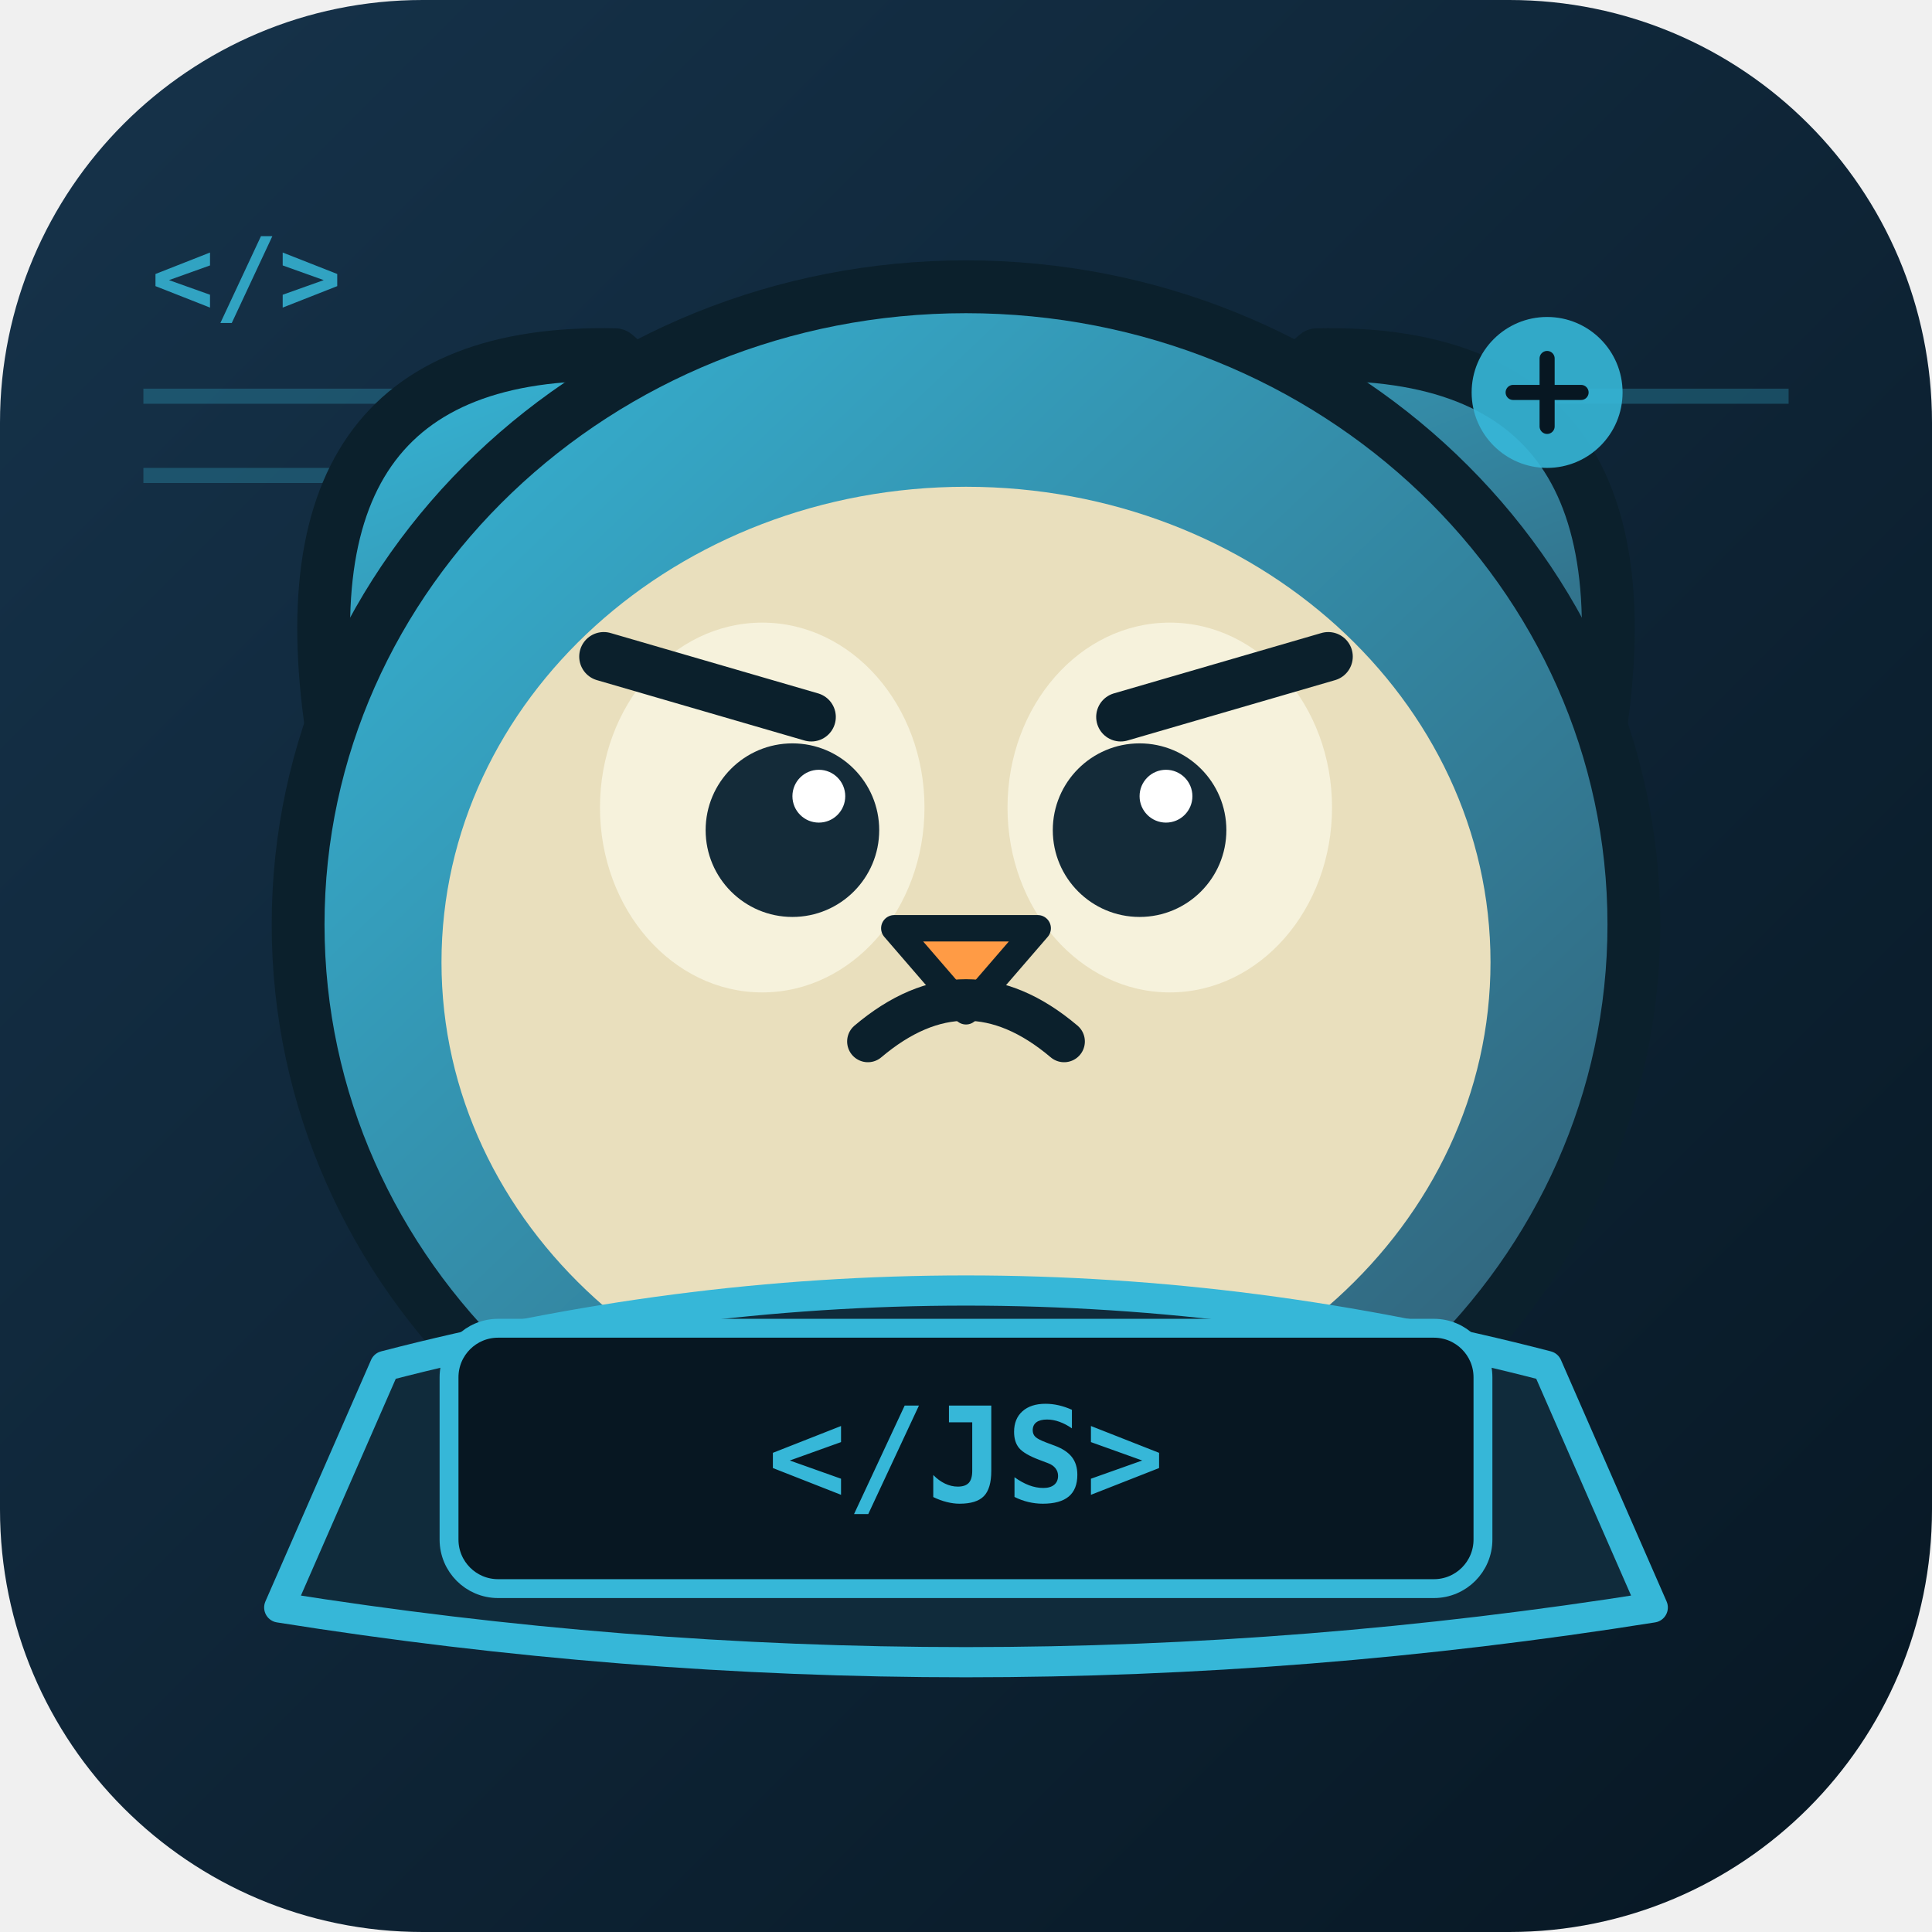
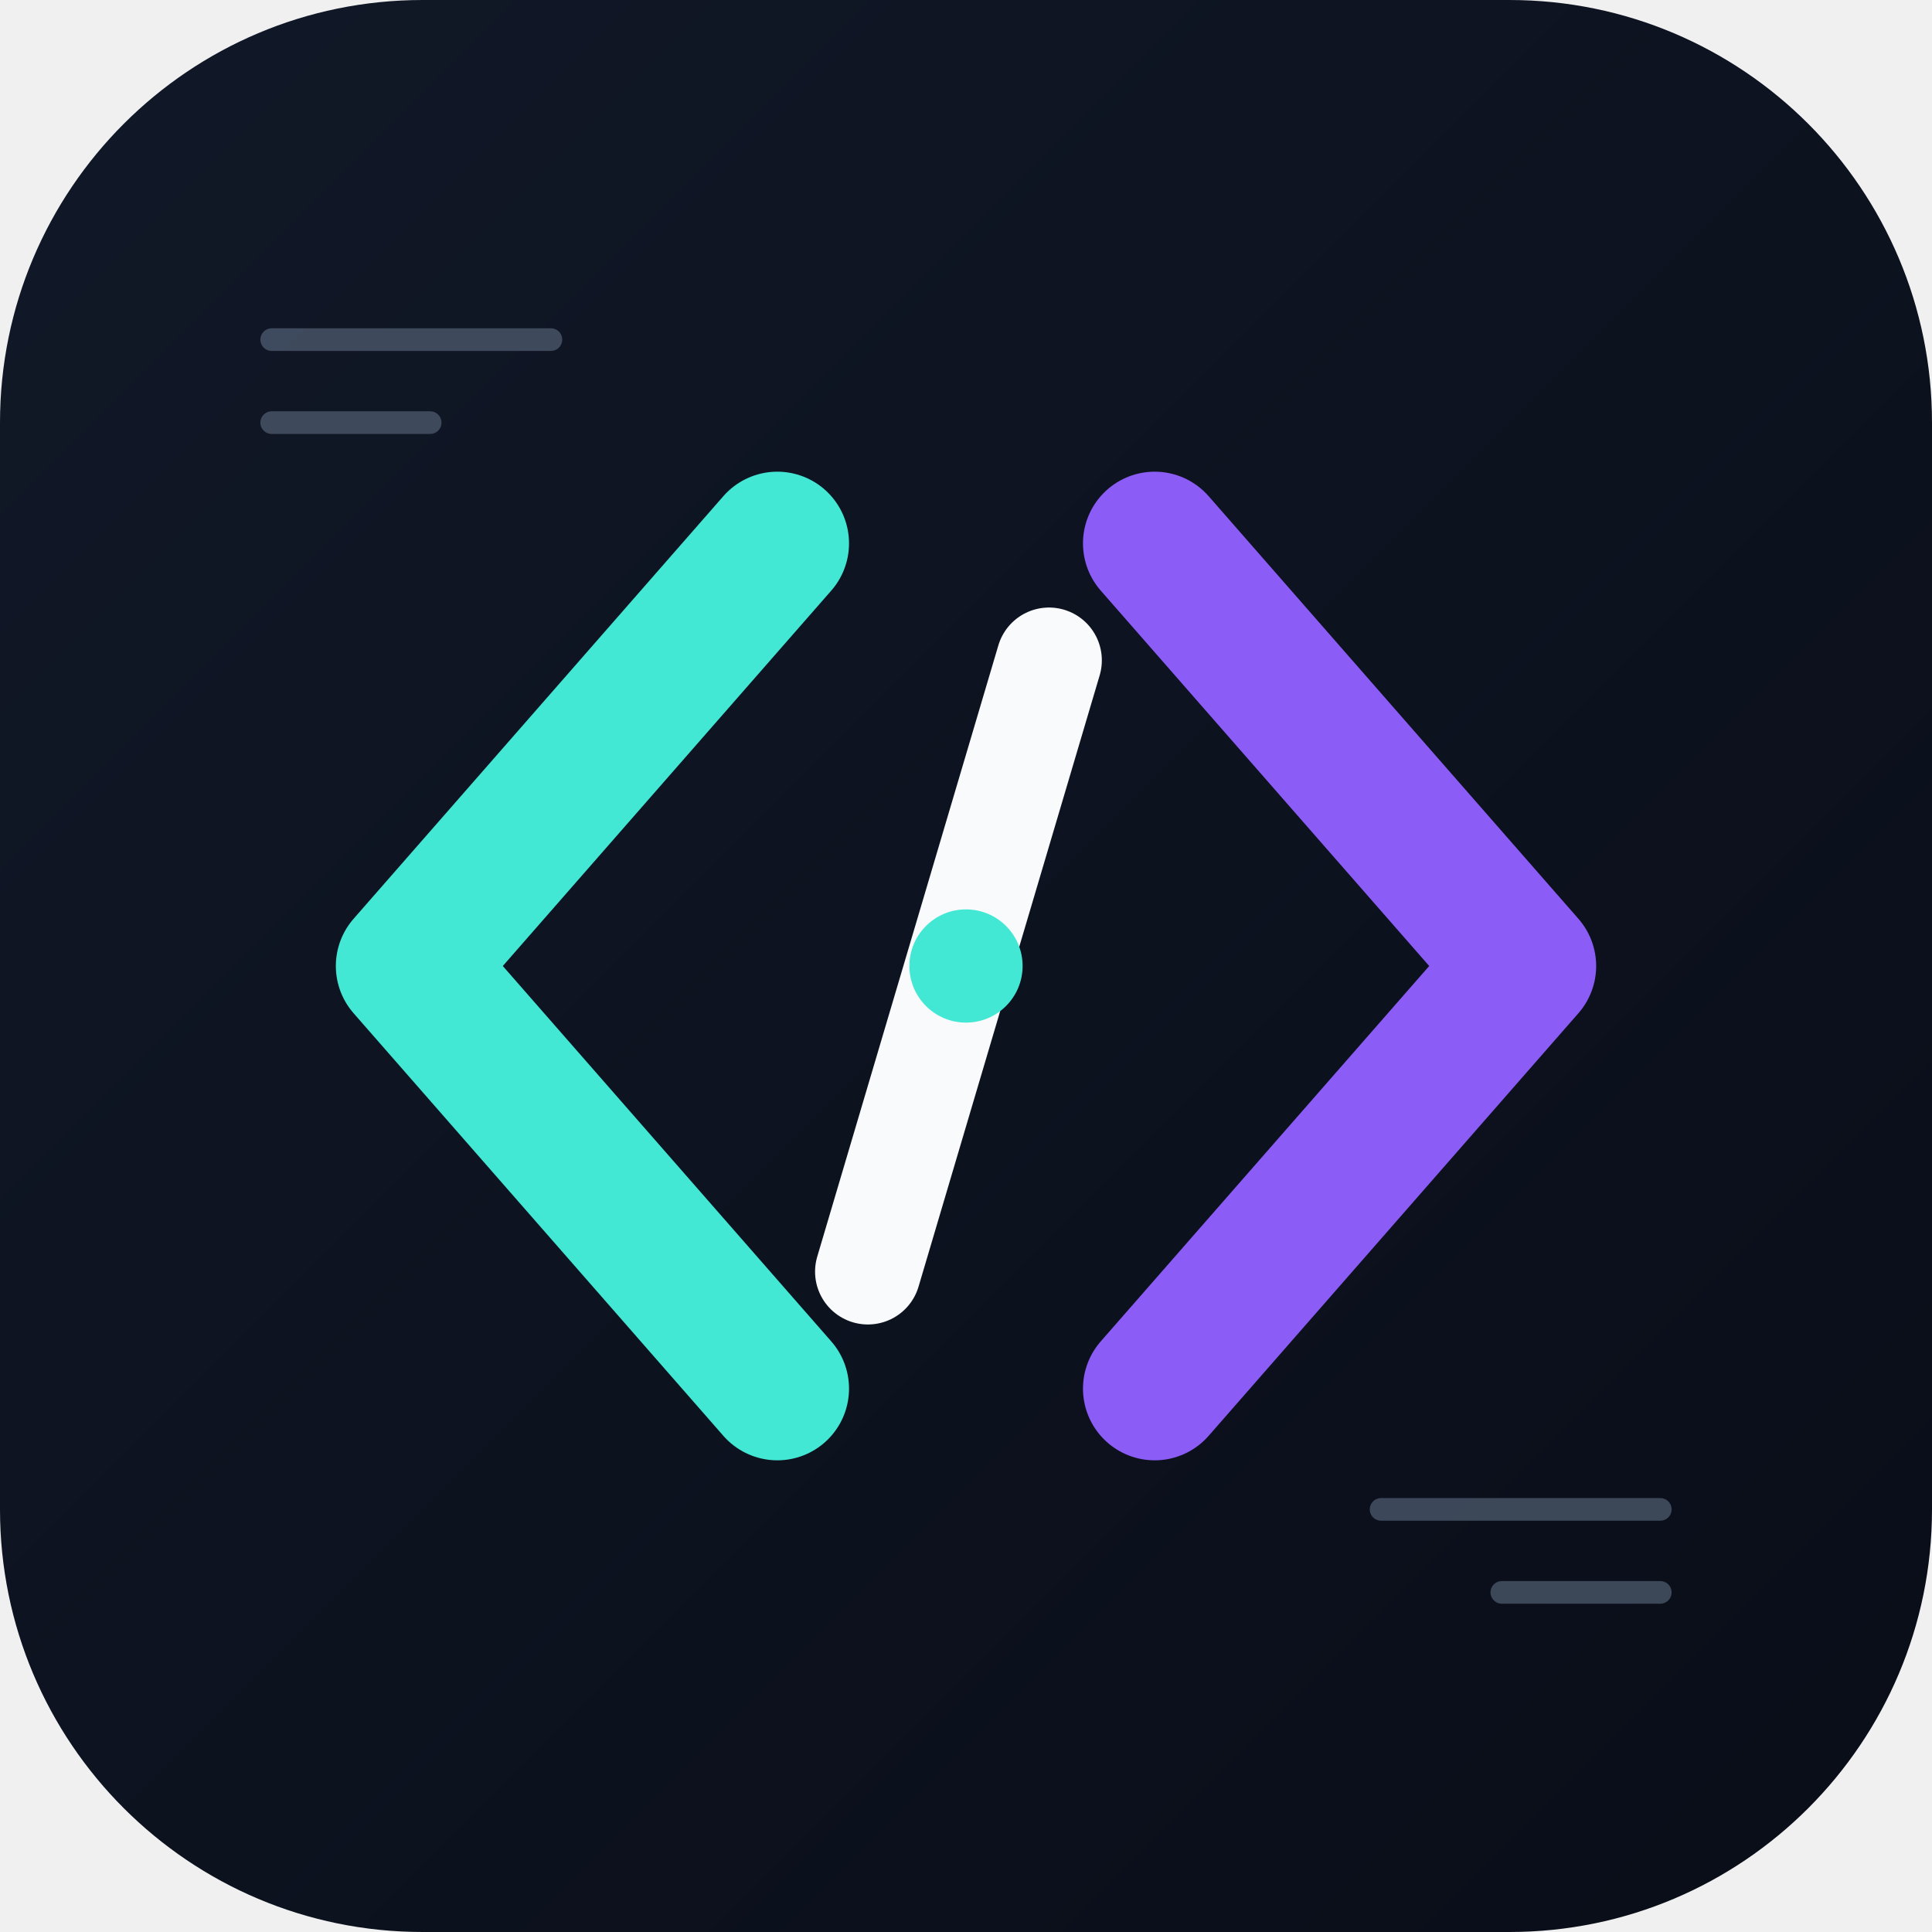
- <svg xmlns="http://www.w3.org/2000/svg" viewBox="0 0 512 512" width="512" height="512">
+ <svg xmlns="http://www.w3.org/2000/svg" viewBox="0 0 512 512" role="img" aria-labelledby="title">
  <defs>
    <linearGradient id="bg" x1="0" y1="0" x2="1" y2="1">
-       <stop stop-color="#16334b" />
-       <stop offset="1" stop-color="#071723" />
+       <stop stop-color="#111827" />
+       <stop offset="1" stop-color="#090D18" />
    </linearGradient>
-     <linearGradient id="feather" x1="0" y1="0" x2="1" y2="1">
-       <stop stop-color="#36b7d8" />
-       <stop offset="1" stop-color="#315a70" />
+     <linearGradient id="mark" x1="0" y1="0" x2="1" y2="1">
+       <stop stop-color="#42E8D4" />
+       <stop offset="1" stop-color="#8B5CF6" />
    </linearGradient>
  </defs>
  <rect width="512" height="512" rx="112" fill="url(#bg)" />
-   <path d="M38 105 H474 M38 126 H160" stroke="#36b7d8" stroke-width="4" opacity=".28" />
-   <text x="40" y="83" font-family="monospace" font-size="28" font-weight="700" fill="#36b7d8" opacity=".85">&lt;/&gt;</text>
-   <path d="M89 200 Q70 92 163 94 L220 143 L292 143 L349 94 Q442 92 423 200 L393 230 L119 230Z" fill="url(#feather)" stroke="#0b202c" stroke-width="14" stroke-linejoin="round" />
-   <ellipse cx="256" cy="245" rx="177" ry="169" fill="url(#feather)" stroke="#0b202c" stroke-width="14" />
-   <ellipse cx="256" cy="255" rx="139" ry="126" fill="#e9dfbd" />
-   <ellipse cx="202" cy="214" rx="43" ry="49" fill="#f6f2dc" />
-   <ellipse cx="310" cy="214" rx="43" ry="49" fill="#f6f2dc" />
-   <circle cx="210" cy="220" r="23" fill="#142b39" />
-   <circle cx="302" cy="220" r="23" fill="#142b39" />
-   <circle cx="217" cy="211" r="7" fill="#fff" />
-   <circle cx="309" cy="211" r="7" fill="#fff" />
-   <path d="M160 174 L215 190 M297 190 L352 174" fill="none" stroke="#0b202c" stroke-width="13" stroke-linecap="round" />
-   <path d="M237 246 L256 268 L275 246Z" fill="#ff9b45" stroke="#0b202c" stroke-width="7" stroke-linejoin="round" />
-   <path d="M230 276 Q256 254 282 276" fill="none" stroke="#0b202c" stroke-width="11" stroke-linecap="round" />
-   <path d="M102 362 Q256 322 410 362 L438 426 Q256 455 74 426Z" fill="#102b3b" stroke="#36b7d8" stroke-width="8" stroke-linejoin="round" />
-   <rect x="119" y="352" width="274" height="69" rx="13" fill="#071722" stroke="#36b7d8" stroke-width="5" />
-   <text x="256" y="398" text-anchor="middle" font-family="monospace" font-size="35" font-weight="700" fill="#36b7d8">&lt;/JS&gt;</text>
-   <circle cx="410" cy="104" r="20" fill="#36b7d8" opacity=".9" />
-   <path d="M401 104h18 M410 95v18" stroke="#071722" stroke-width="4" stroke-linecap="round" />
+   <path d="M206 144 108 256l98 112" fill="none" stroke="#42E8D4" stroke-width="38" stroke-linecap="round" stroke-linejoin="round" />
+   <path d="m306 144 98 112-98 112" fill="none" stroke="#8B5CF6" stroke-width="38" stroke-linecap="round" stroke-linejoin="round" />
+   <path d="m278 175-48 162" fill="none" stroke="#F8FAFC" stroke-width="28" stroke-linecap="round" />
+   <circle cx="256" cy="256" r="15" fill="#42E8D4" />
+   <path d="M72 90h74M72 112h42M366 400h74M398 422h42" stroke="#64748B" stroke-width="6" stroke-linecap="round" opacity=".55" />
</svg>
